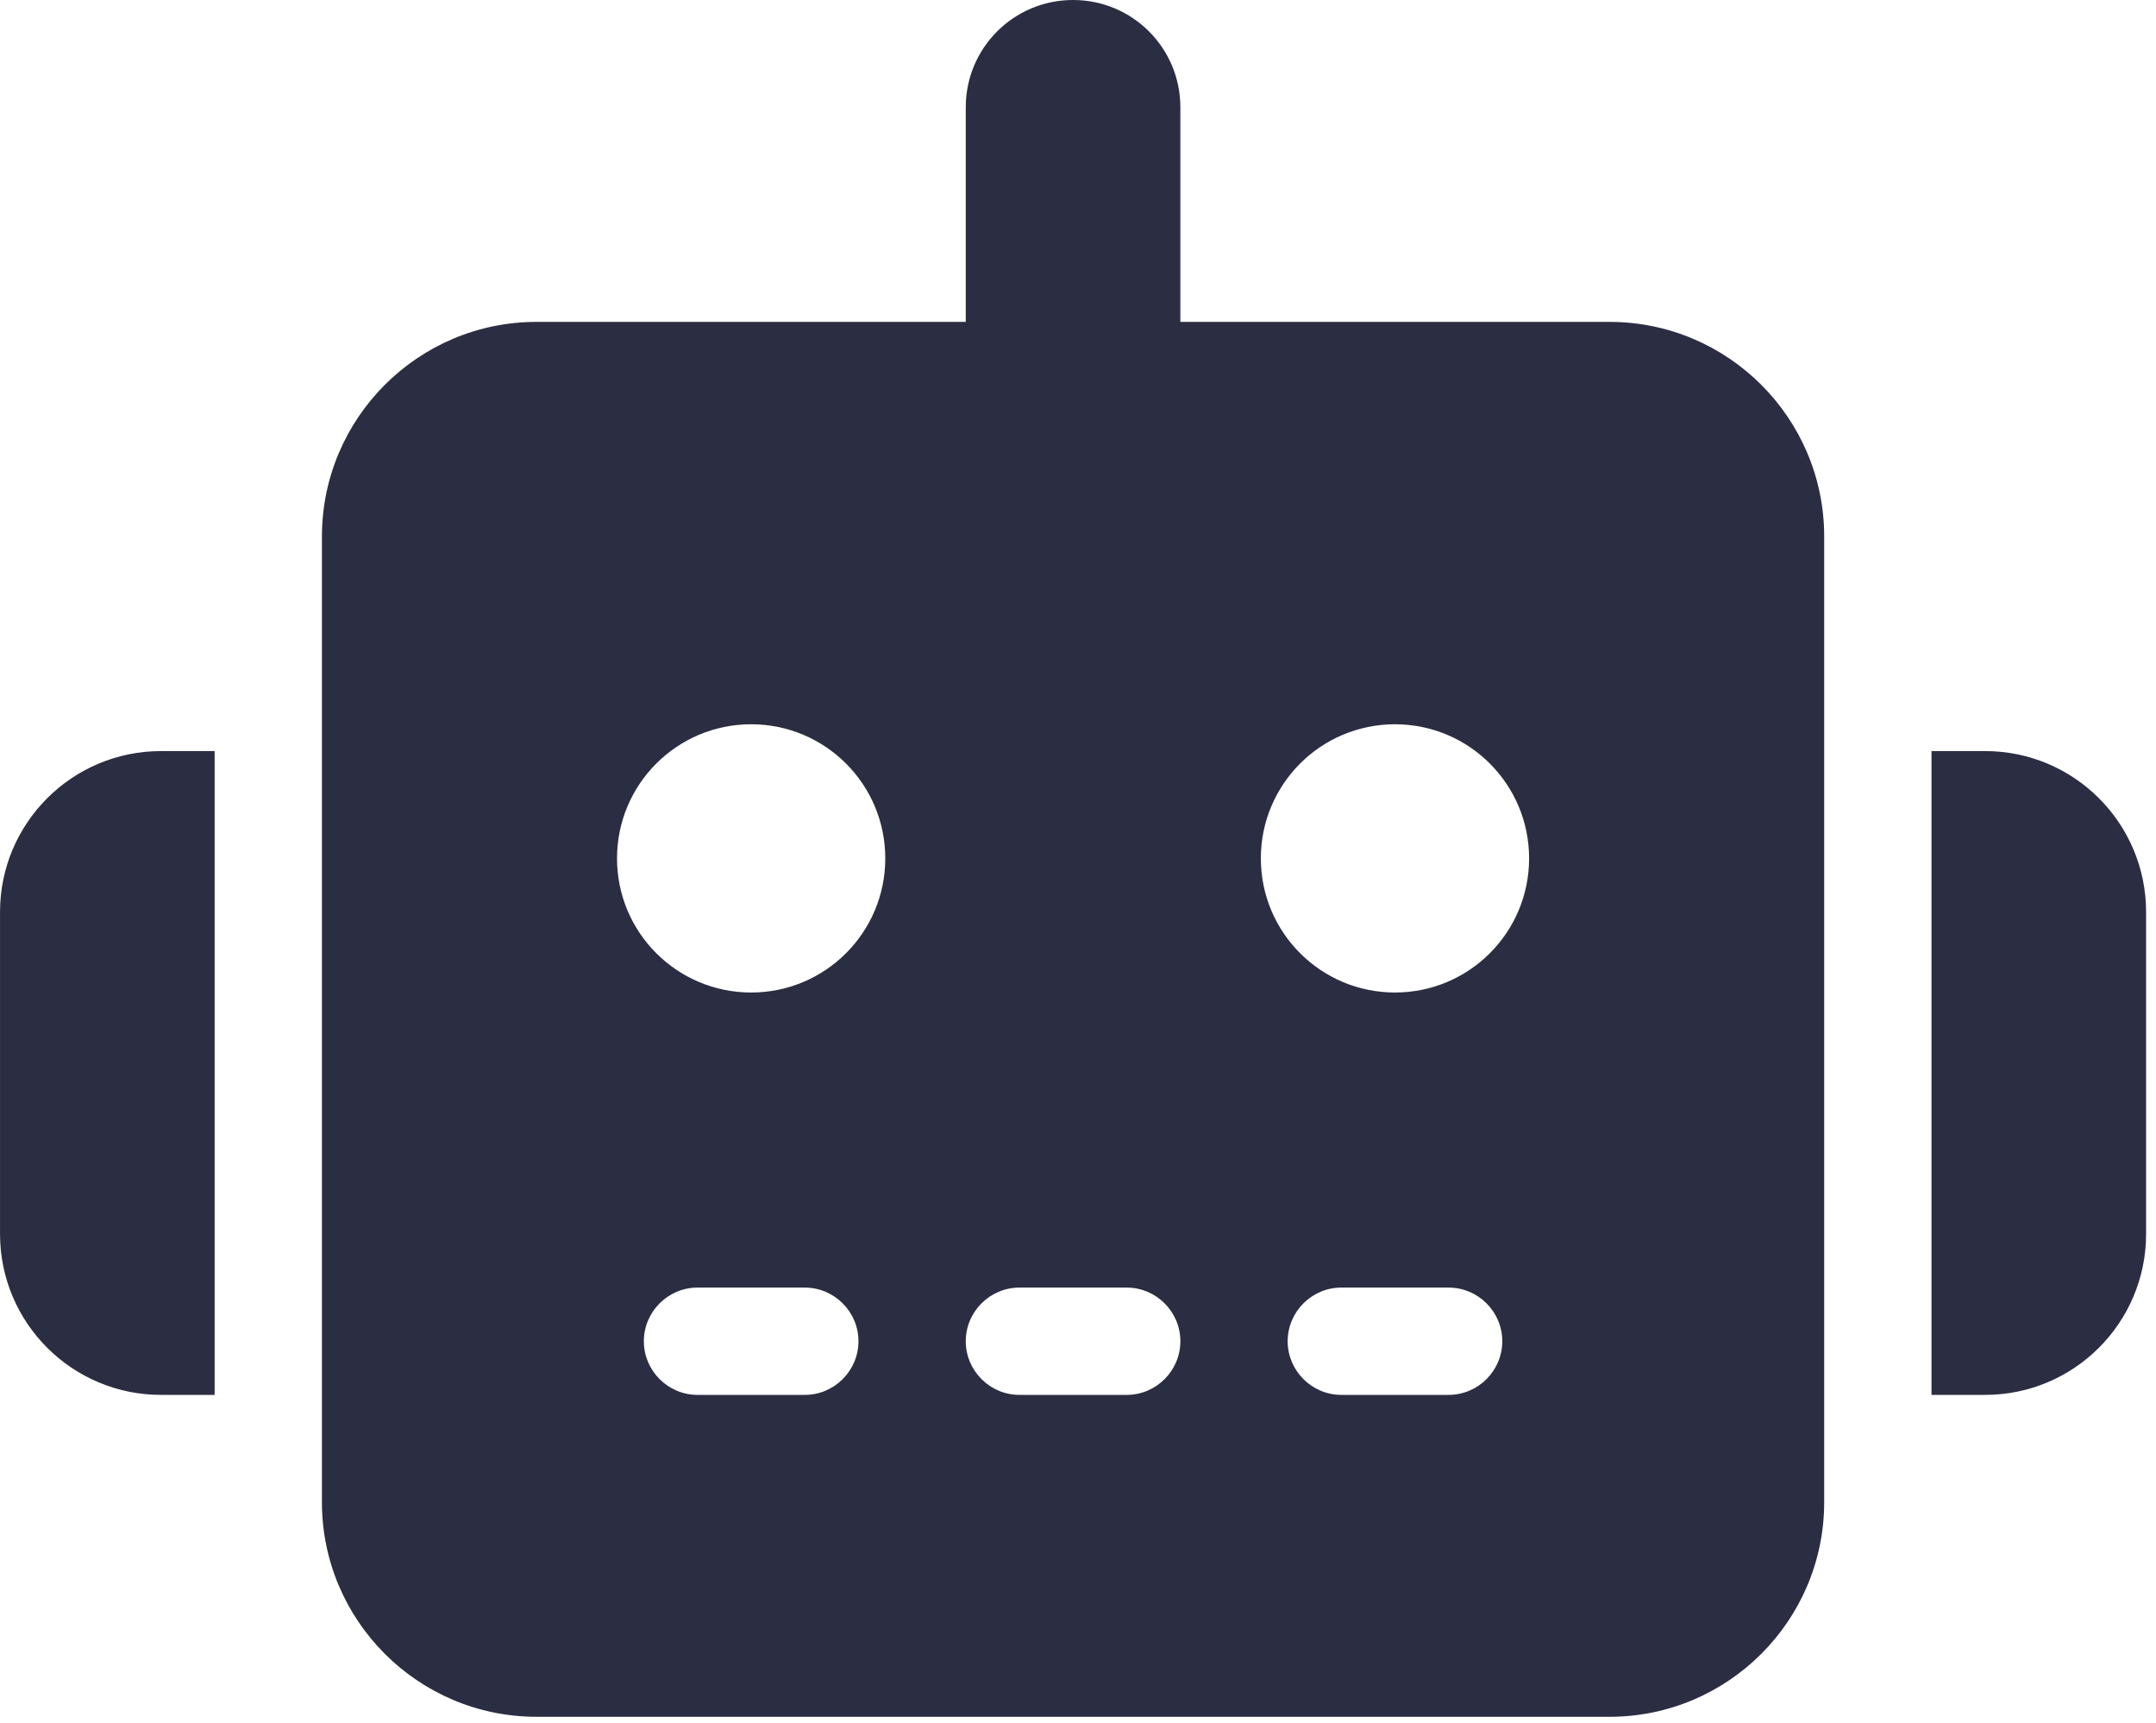
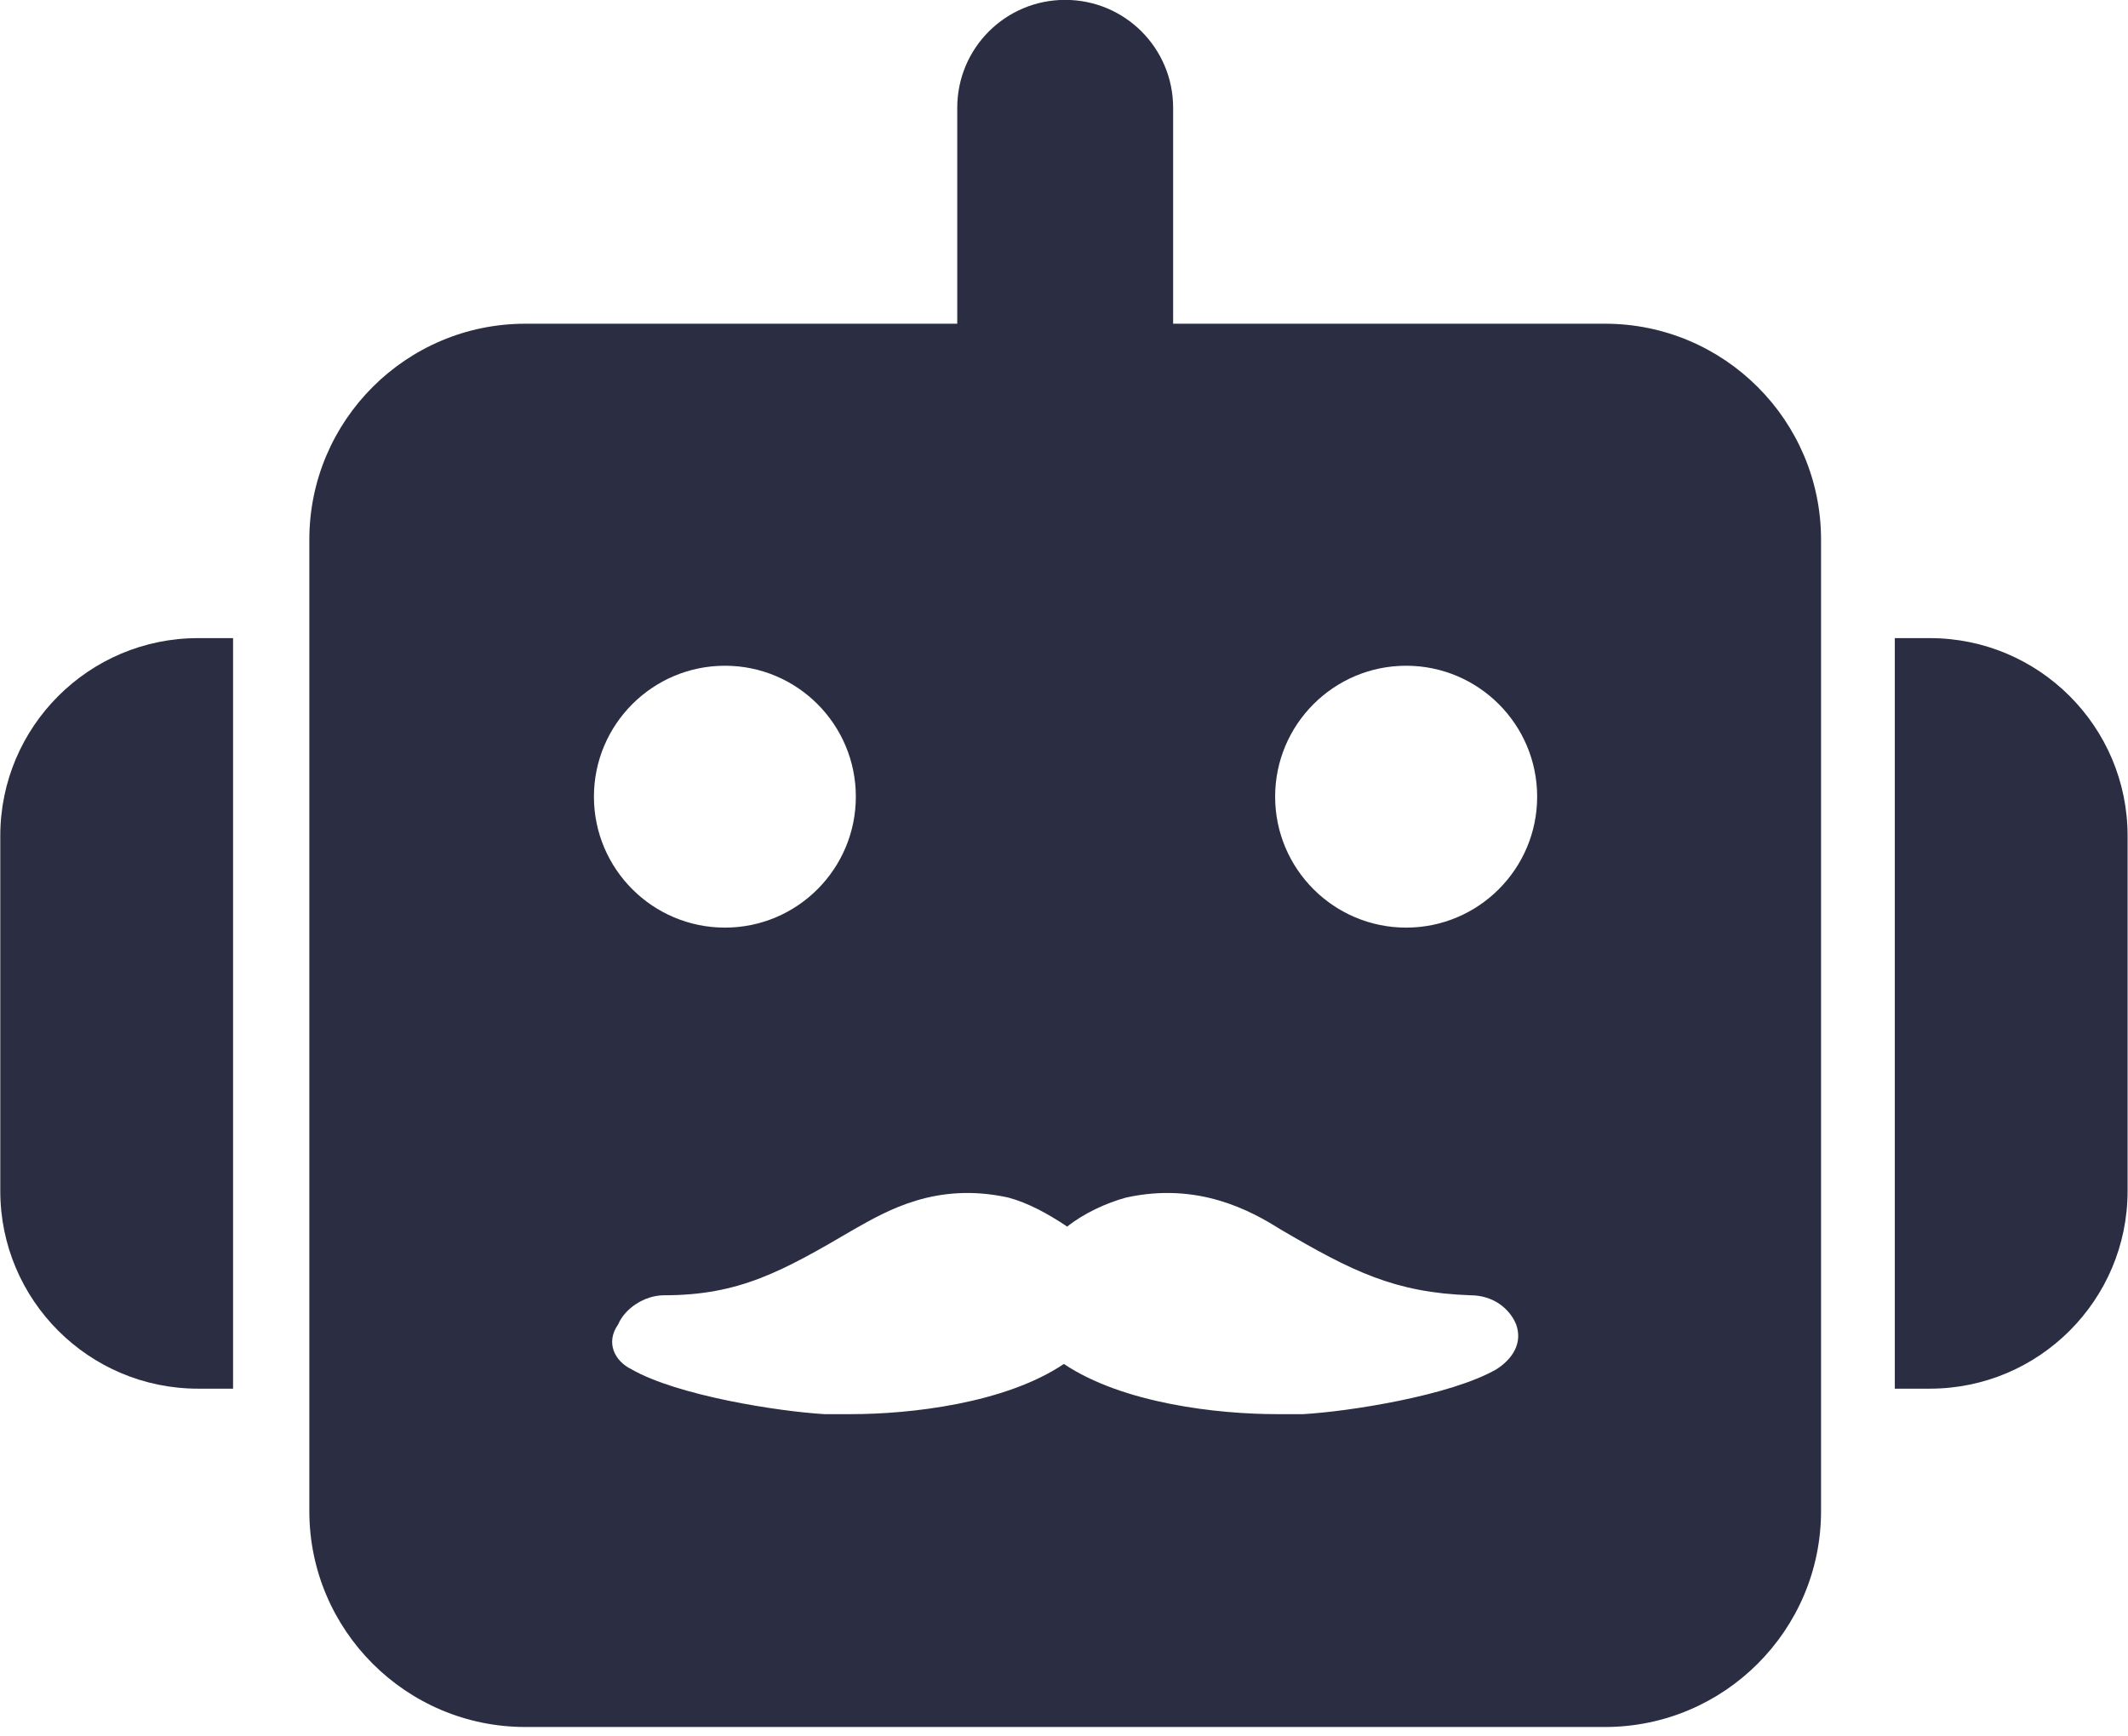
- <svg xmlns="http://www.w3.org/2000/svg" clip-rule="evenodd" fill-rule="evenodd" stroke-linejoin="round" stroke-miterlimit="2" version="1.1" viewBox="0 0 179 143" xml:space="preserve">
-   <g transform="translate(-720 -596.5)">
-     <g transform="matrix(.2784 0 0 .2784 809.09 667.77)">
-       <g transform="translate(-320 -256)">
-         <path d="m320 0c17.7 0 32 14.3 32 32v64h128c35.3 0 64 28.7 64 64v288c0 35.3-28.7 64-64 64h-320c-35.3 0-64-28.7-64-64v-288c0-35.3 28.7-64 64-64h128v-64c0-17.7 14.3-32 32-32zm-112 384c-8.8 0-16 7.2-16 16s7.2 16 16 16h32c8.8 0 16-7.2 16-16s-7.2-16-16-16h-32zm96 0c-8.8 0-16 7.2-16 16s7.2 16 16 16h32c8.8 0 16-7.2 16-16s-7.2-16-16-16h-32zm96 0c-8.8 0-16 7.2-16 16s7.2 16 16 16h32c8.8 0 16-7.2 16-16s-7.2-16-16-16h-32zm-136-128c0-22.1-17.9-40-40-40s-40 17.9-40 40 17.9 40 40 40 40-17.9 40-40zm152 40c22.1 0 40-17.9 40-40s-17.9-40-40-40-40 17.9-40 40 17.9 40 40 40zm-368-72h16v192h-16c-26.5 0-48-21.5-48-48v-96c0-26.5 21.5-48 48-48zm544 0c26.5 0 48 21.5 48 48v96c0 26.5-21.5 48-48 48h-16v-192h16z" fill="#2b2d42" fill-rule="nonzero" />
+ <svg xmlns="http://www.w3.org/2000/svg" clip-rule="evenodd" fill-rule="evenodd" stroke-linejoin="round" stroke-miterlimit="2" version="1.1" viewBox="0 0 179 146" xml:space="preserve">
+   <g transform="translate(-146.38 -652.36)">
+     <g transform="translate(-880.22 275.01)">
+       <path d="m1116.2 377.34c5.02 0 9.08 4.058 9.08 9.082v18.165h36.33c10.02 0 18.17 8.145 18.17 18.164v81.741c0 10.019-8.15 18.164-18.17 18.164h-90.82c-10.02 0-18.17-8.145-18.17-18.164v-81.741c0-10.019 8.15-18.164 18.17-18.164h36.33v-18.165c0-5.024 4.06-9.082 9.08-9.082zm-28.62 56.024c-6.08 0-11.02 4.936-11.02 11.017s4.94 11.017 11.02 11.017 11.01-4.936 11.01-11.017-4.93-11.017-11.01-11.017zm-7.87 59.191c3.86 2.224 12.4 3.557 16.26 3.779h2.21c4.96 0 12.95-0.889 17.91-4.224 4.97 3.334 12.96 4.224 17.92 4.224h2.21c3.86-0.222 12.4-1.557 16.26-3.779 1.38-0.888 2.21-2.223 1.65-3.778-0.55-1.333-1.93-2.445-3.85-2.445-6.35-0.222-9.93-2-15.99-5.556-2.48-1.557-6.9-4-12.96-2.667-1.65 0.445-3.58 1.333-4.96 2.445-1.66-1.112-3.31-2-4.96-2.445-6.07-1.333-10.2 1.111-12.96 2.667-6.06 3.556-9.65 5.556-15.99 5.556-1.65 0-3.3 1.112-3.86 2.445-1.1 1.555-0.27 3.112 1.11 3.778zm65.17-59.191c-6.08 0-11.02 4.936-11.02 11.017s4.94 11.017 11.02 11.017 11.02-4.936 11.02-11.017-4.94-11.017-11.02-11.017z" fill="#2b2d42" fill-rule="nonzero" />
+       <g transform="matrix(2.1114 0 0 1.6694 -200.91 -142.14)">
+         <clipPath id="b">
+           <rect x="576.41" y="342.14" width="14.248" height="41.2" />
+         </clipPath>
+         <g clip-path="url(#b)">
+           <path d="m600.6 353.31c0-5.5-3.53-9.965-7.878-9.965h-3.459c-4.348 0-7.879 4.465-7.879 9.965v17.899c0 5.499 3.531 9.964 7.879 9.964h3.459c4.348 0 7.878-4.465 7.878-9.964v-17.899z" fill="#2b2d42" />
+         </g>
+       </g>
+       <g transform="matrix(-2.1114 0 0 1.6694 2433.1 -142.14)">
+         <clipPath id="a">
+           <rect x="576.41" y="342.14" width="14.248" height="41.2" />
+         </clipPath>
+         <g clip-path="url(#a)">
+           <path d="m600.6 353.31c0-5.5-3.53-9.965-7.878-9.965h-3.459c-4.348 0-7.879 4.465-7.879 9.965v17.899c0 5.499 3.531 9.964 7.879 9.964h3.459c4.348 0 7.878-4.465 7.878-9.964v-17.899z" fill="#2b2d42" />
+         </g>
      </g>
    </g>
  </g>
</svg>
